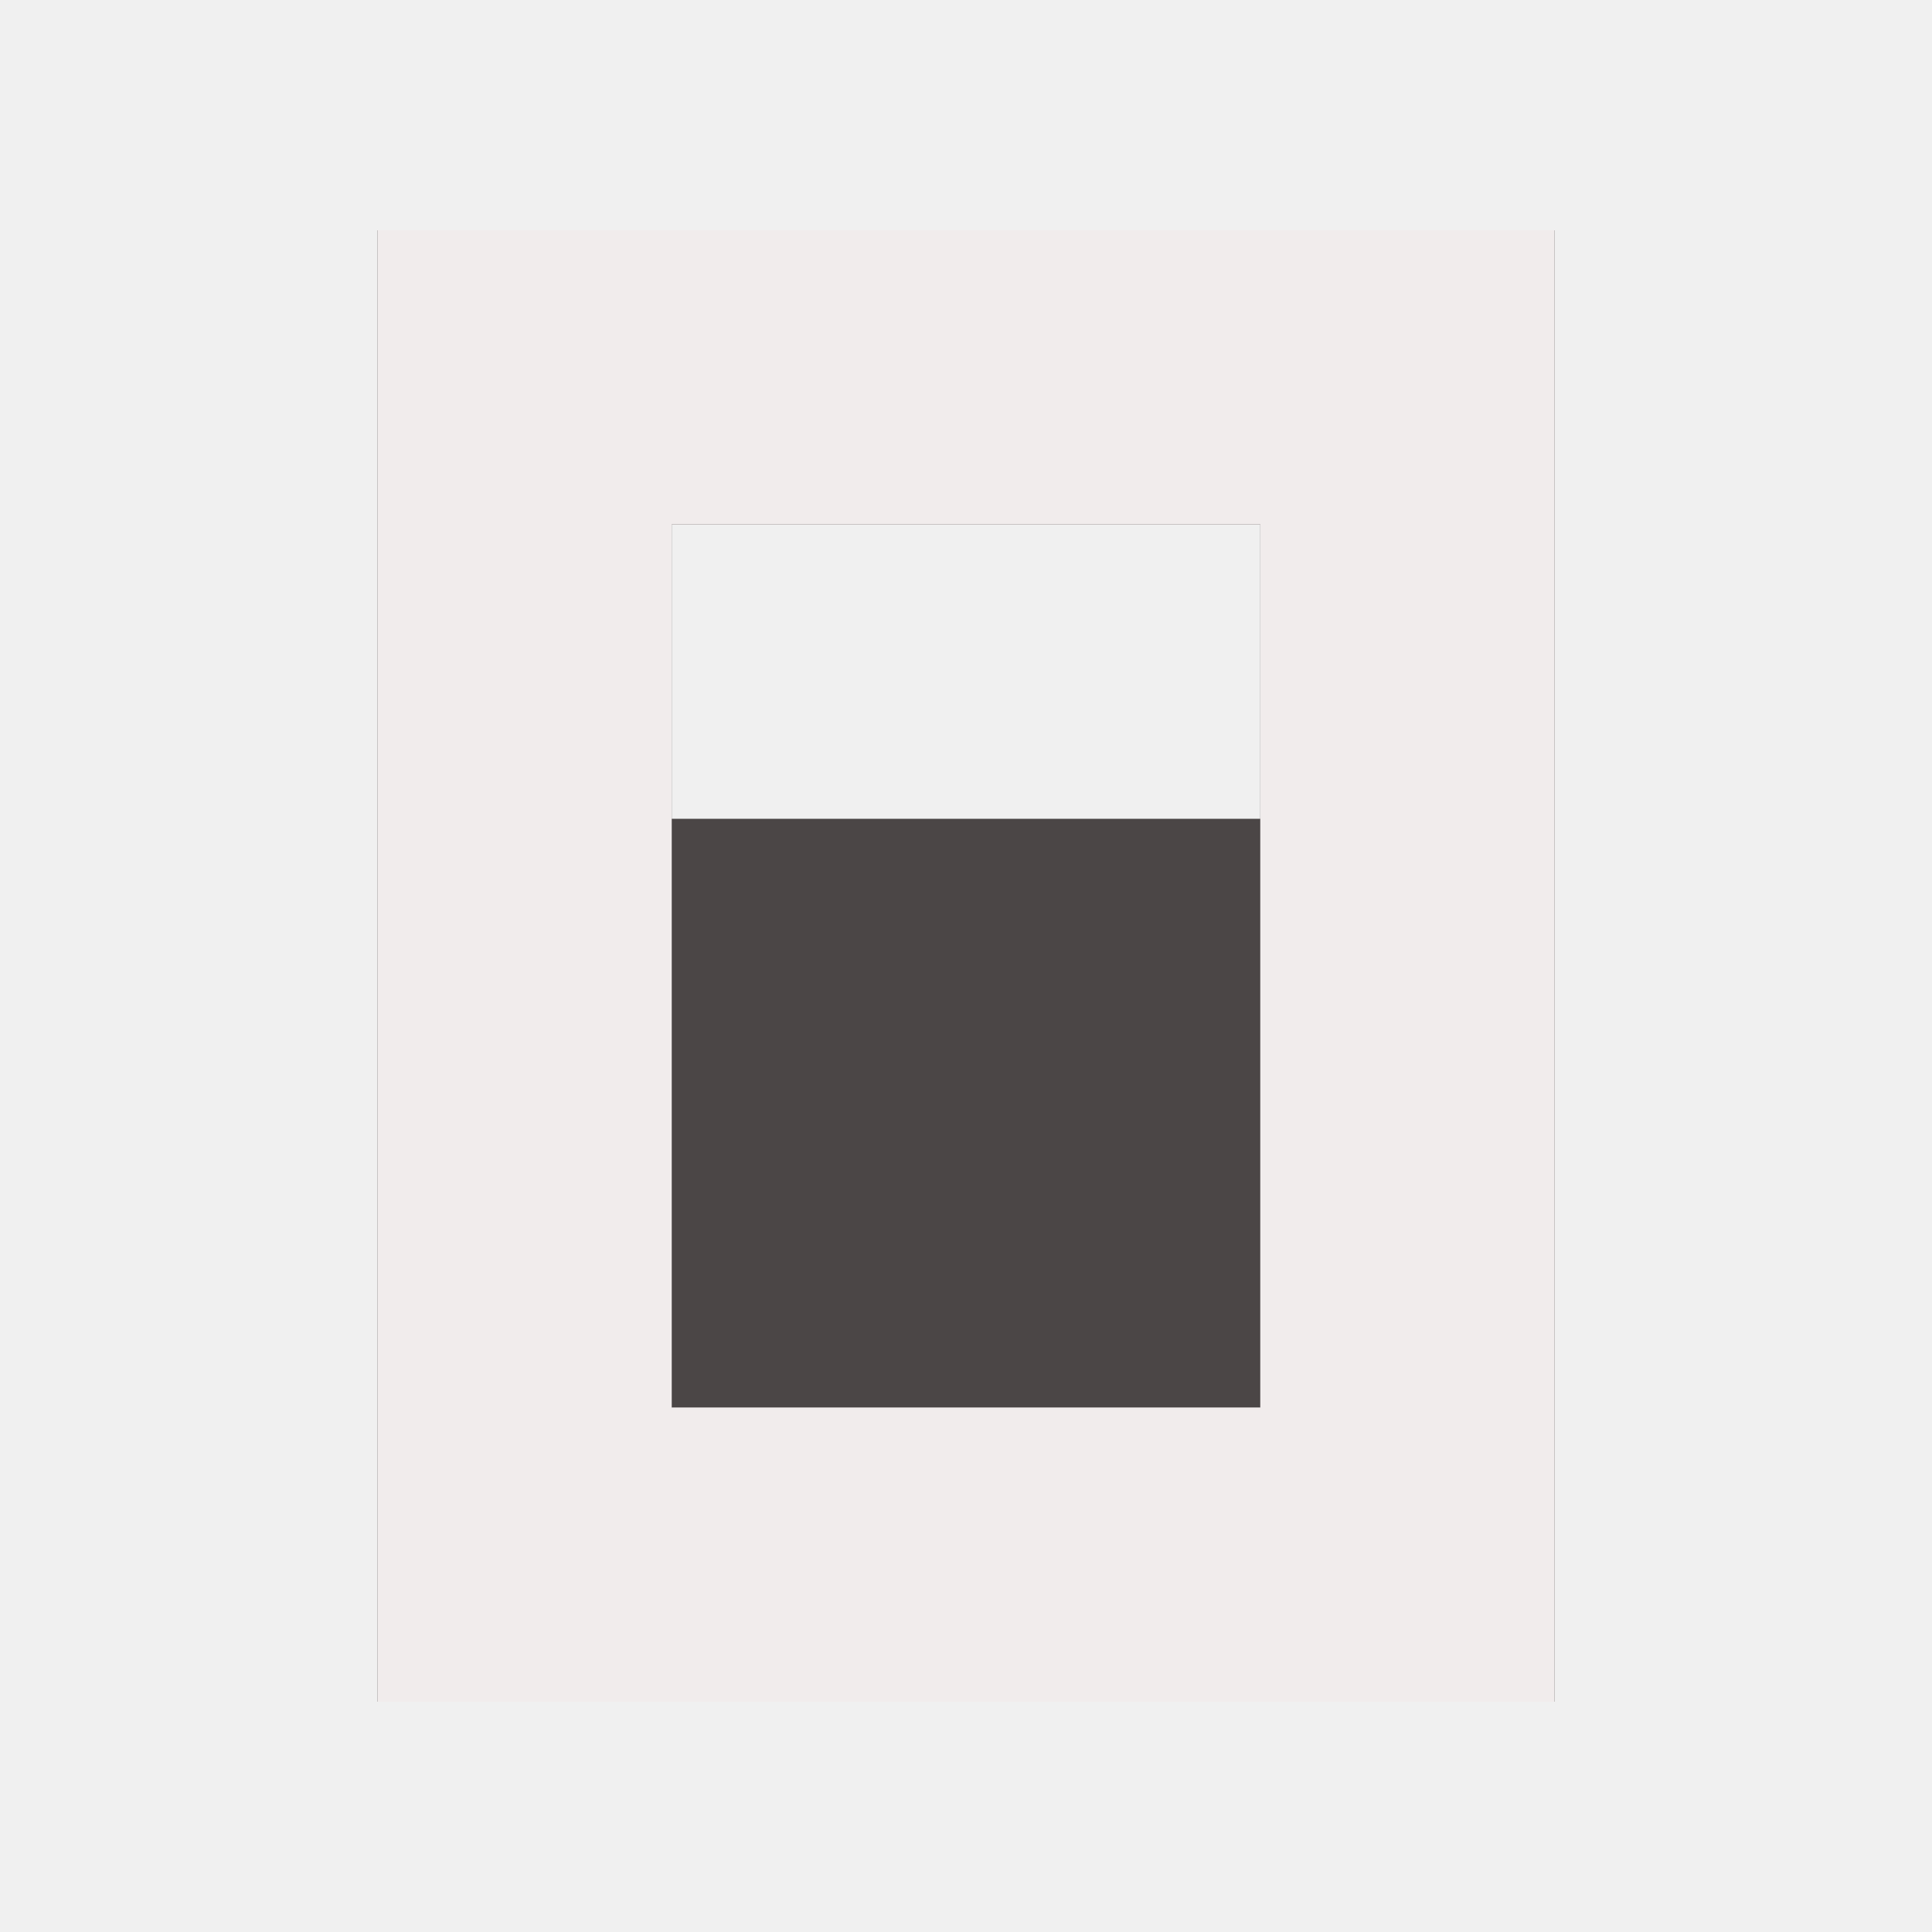
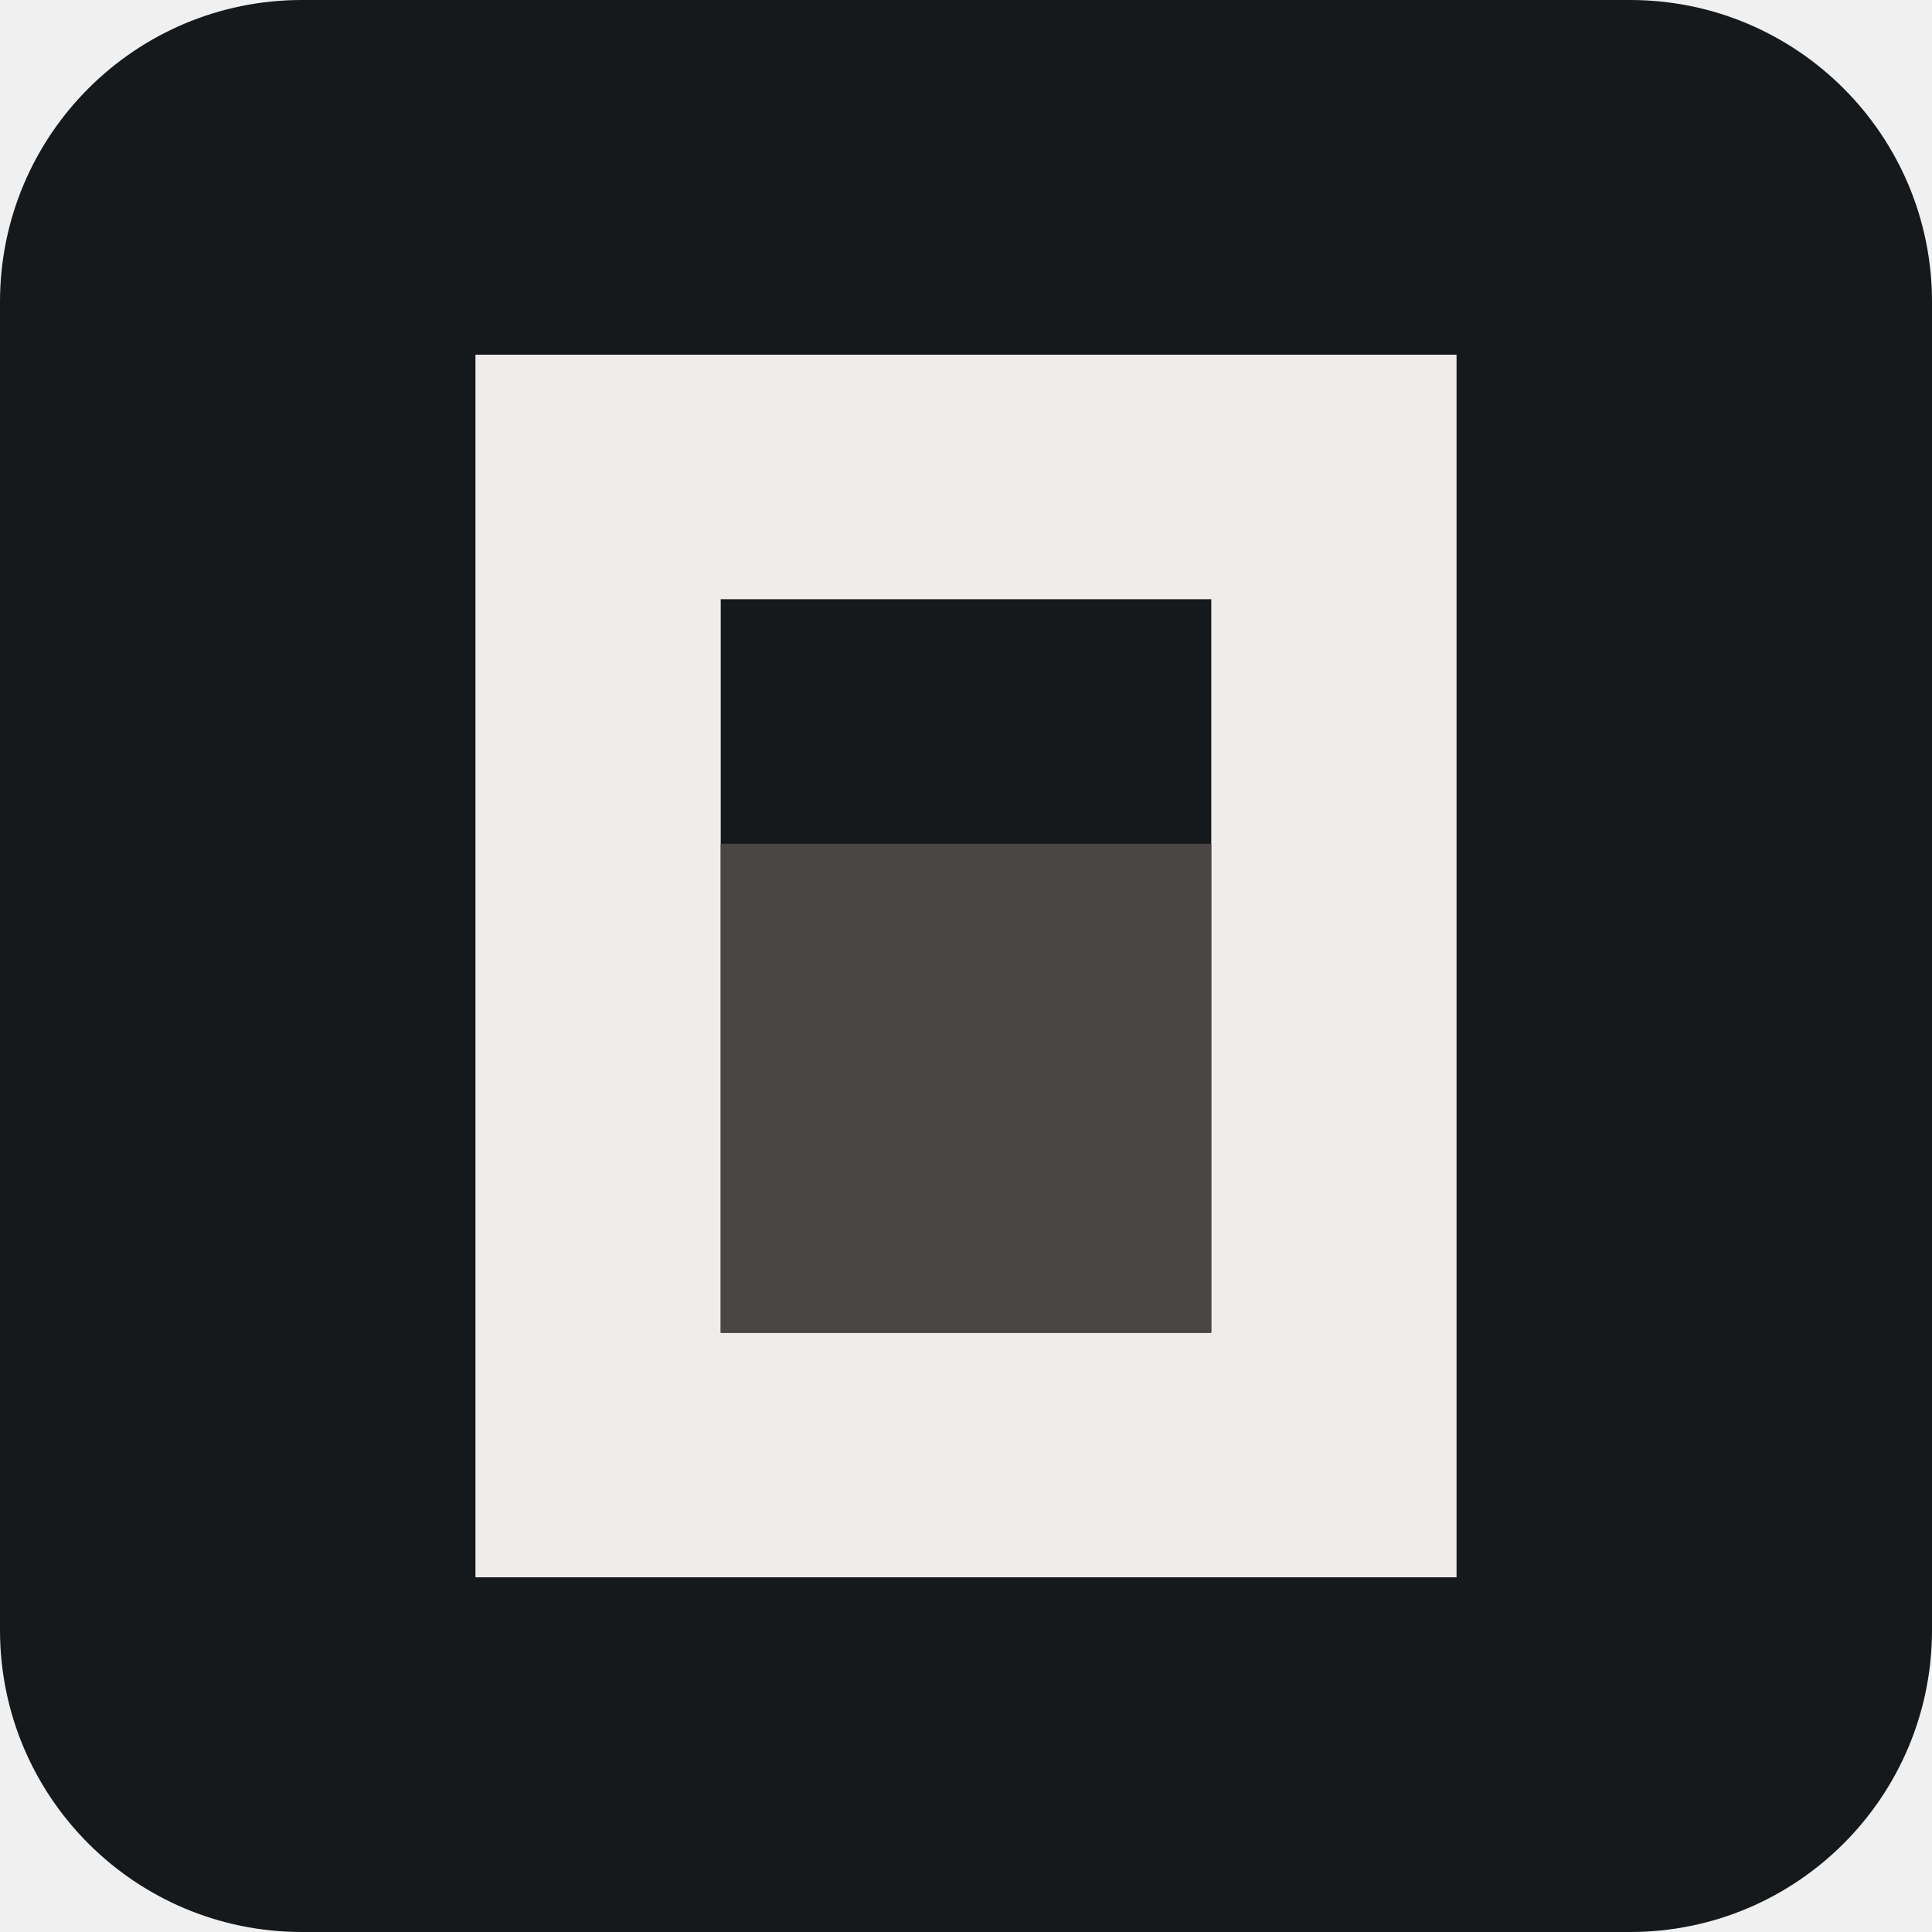
<svg xmlns="http://www.w3.org/2000/svg" width="256" height="256" title="OpenCode" viewBox="0 0 256 256" fill="none" id="opencode">
  <style>
#opencode {
-     .svg-dark { display: block; }
-     .svg-light { display: none; }
-     .bg { fill: #15191C; }
+     rect {fill: #15191C}
+     path.oc1 {fill: #F1ECEC}
+     path.oc2 {fill: #4B4646}

    @media (prefers-color-scheme: light) {
-         .svg-dark { display: none; }
-         .svg-light { display: block; }
-         .bg { fill: #F4F2ED; }
+         rect {fill: #F4F2ED}
+         path.oc1 {fill: #211E1E}
+         path.oc2 {fill: #CFCECD}
    }
}
</style>
-   <rect width="256" height="256" rx="40" class="bg" />
-   <g transform="translate(50, 30.5) scale(0.65)">
-     <svg class="svg-light" width="240" height="300" viewBox="0 0 240 300" fill="none">
-       <g clip-path="url(#clip0_dark)">
-         <mask id="mask0_dark" style="mask-type:luminance" maskUnits="userSpaceOnUse" x="0" y="0" width="240" height="300">
-           <path d="M240 0H0V300H240V0Z" fill="white" />
-         </mask>
-         <g mask="url(#mask0_dark)">
-           <path d="M180 240H60V120H180V240Z" fill="#CFCECD" />
-           <path d="M180 60H60V240H180V60ZM240 300H0V0H240V300Z" fill="#211E1E" />
-         </g>
-       </g>
-       <defs>
-         <clipPath id="clip0_dark">
-           <rect width="240" height="300" fill="white" />
-         </clipPath>
-       </defs>
-     </svg>
-     <svg class="svg-dark" width="240" height="300" viewBox="0 0 240 300" fill="none">
-       <g clip-path="url(#clip0_light)">
-         <mask id="mask0_light" style="mask-type:luminance" maskUnits="userSpaceOnUse" x="0" y="0" width="240" height="300">
-           <path d="M240 0H0V300H240V0Z" fill="white" />
-         </mask>
-         <g mask="url(#mask0_light)">
-           <path d="M180 240H60V120H180V240Z" fill="#4B4646" />
-           <path d="M180 60H60V240H180V60ZM240 300H0V0H240V300Z" fill="#F1ECEC" />
-         </g>
-       </g>
-       <defs>
-         <clipPath id="clip0_light">
-           <rect width="240" height="300" fill="white" />
-         </clipPath>
-       </defs>
-     </svg>
-   </g>
+   <rect width="256" height="256" rx="40" fill="#15191C" />
+   <path d="M160.5 79.4H95.5V176.6H160.5V79.4ZM193 209H63V47H193V209Z" class="oc1" fill="#F1ECEC" />
+   <path d="M160.5 176.6H95.5V111.8H160.5V176.6Z" class="oc2" fill="#4B4646" />
</svg>
